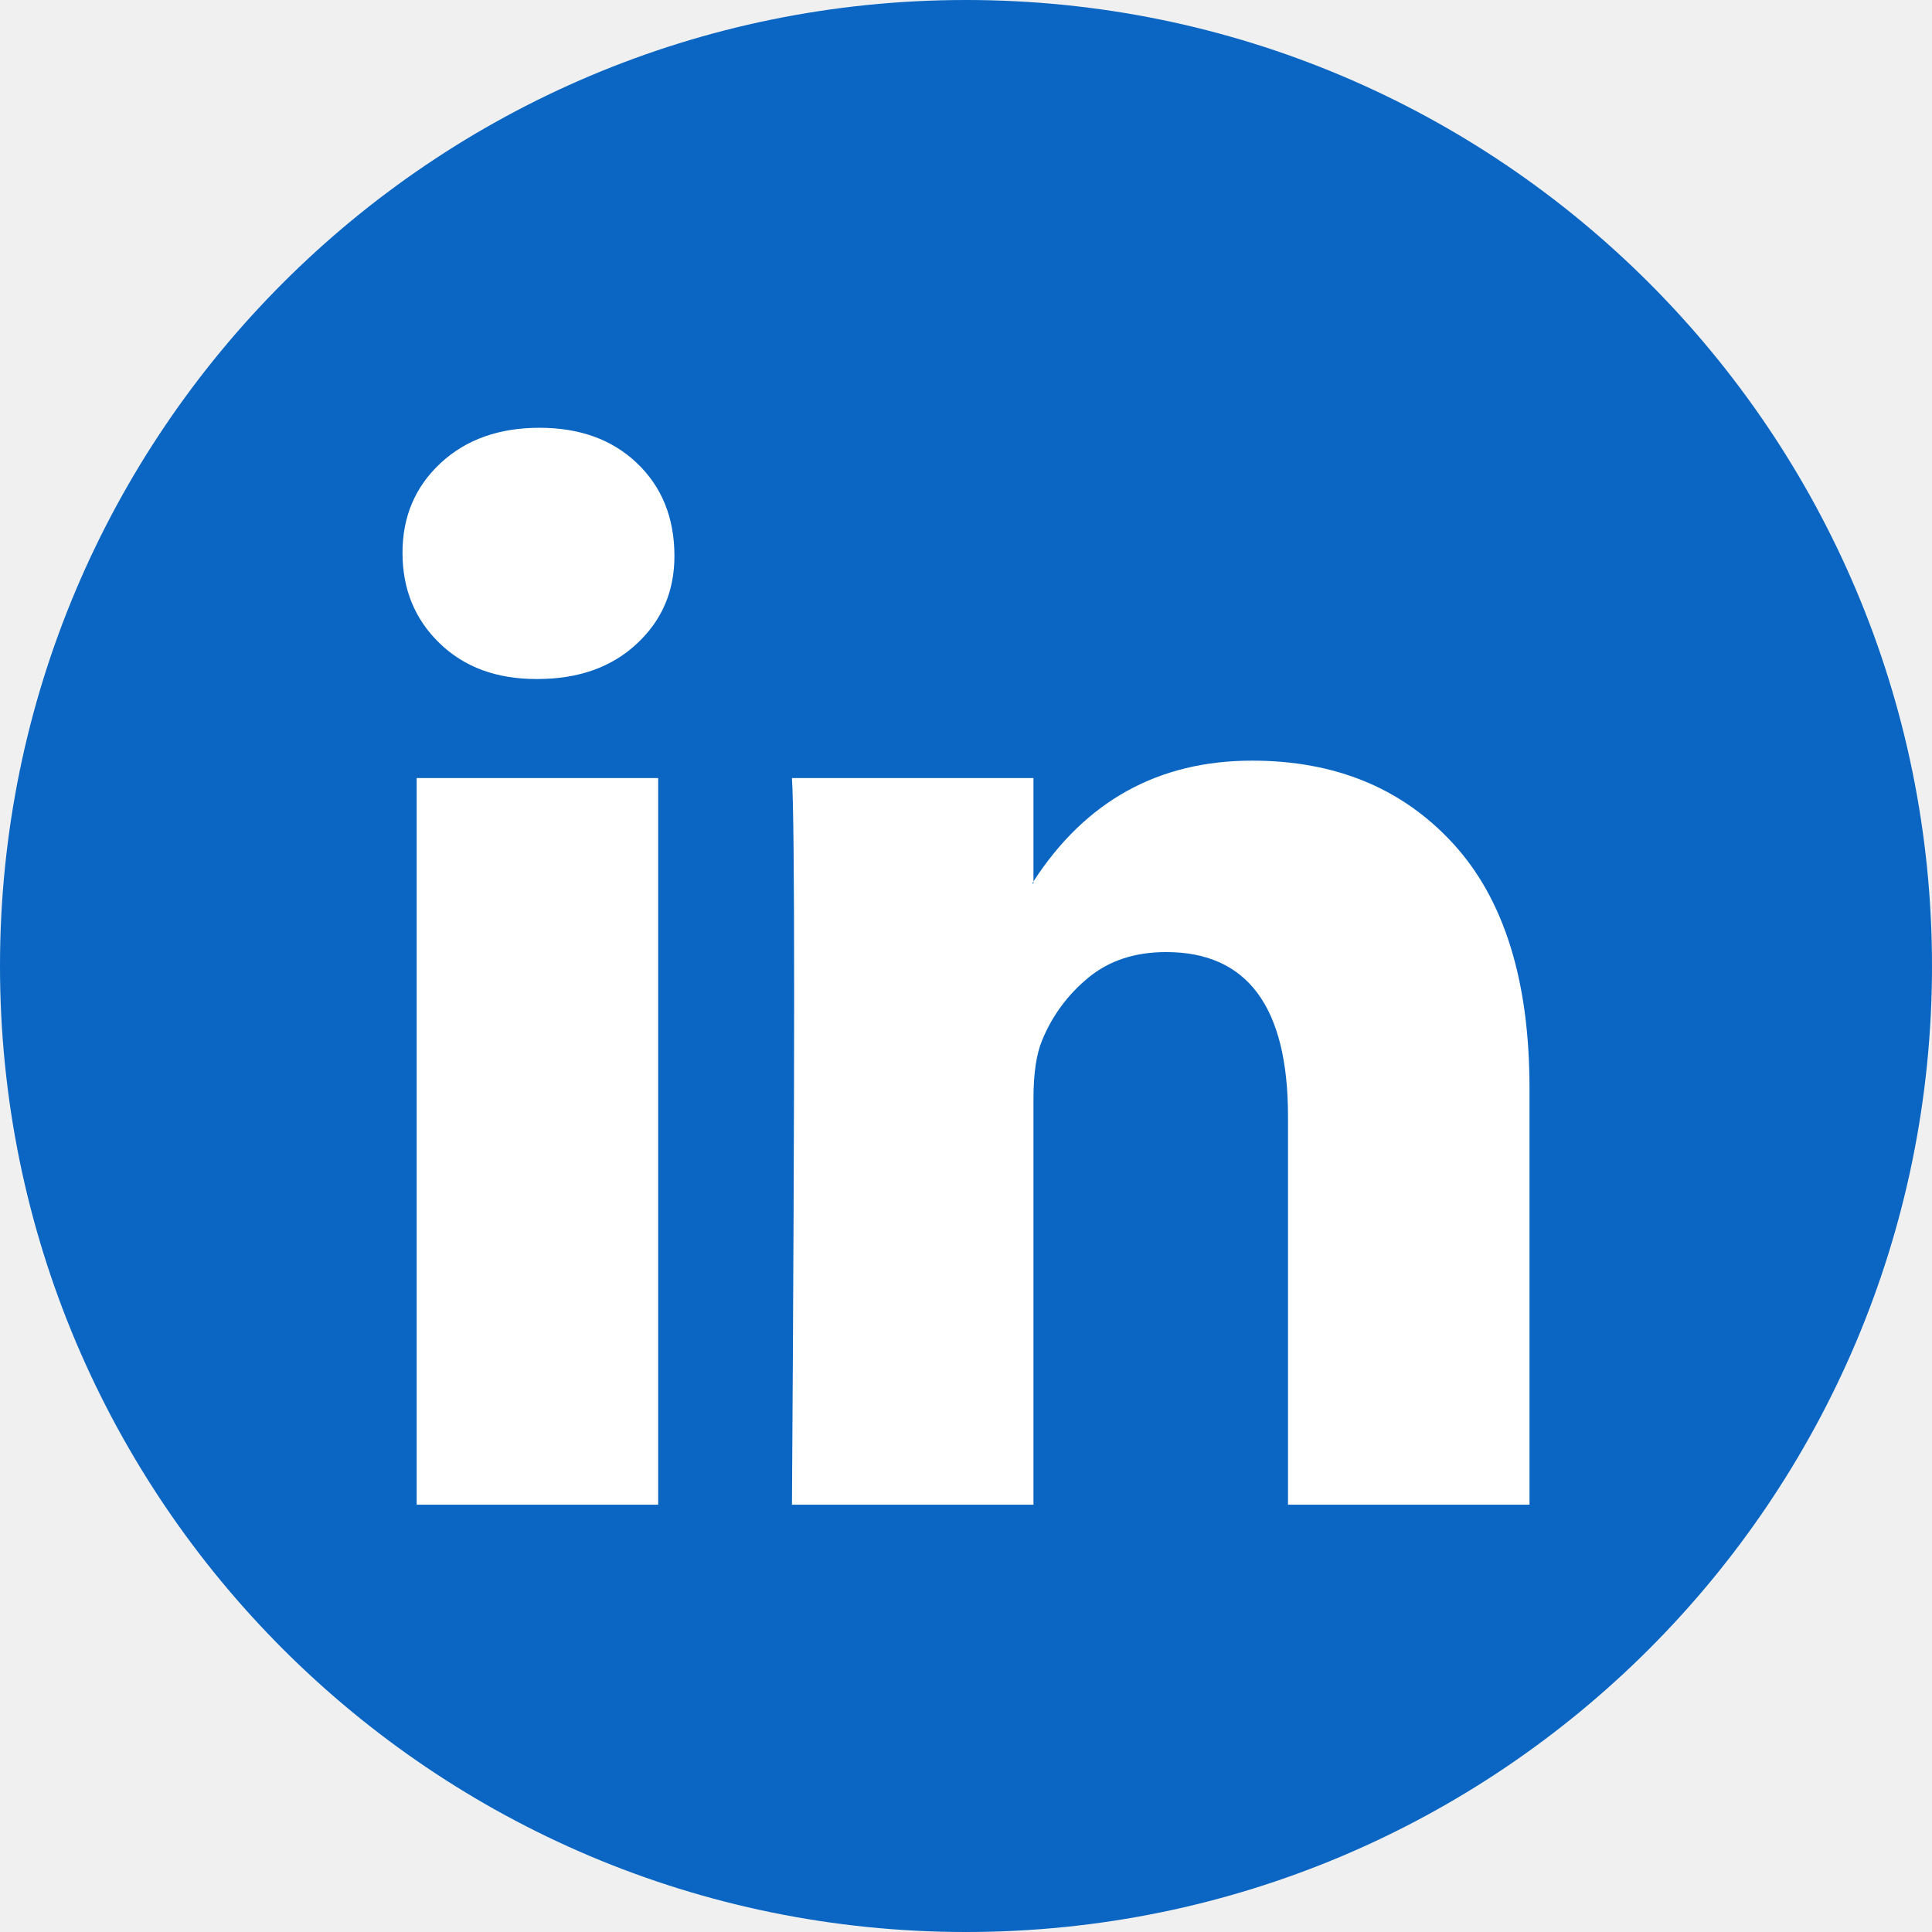
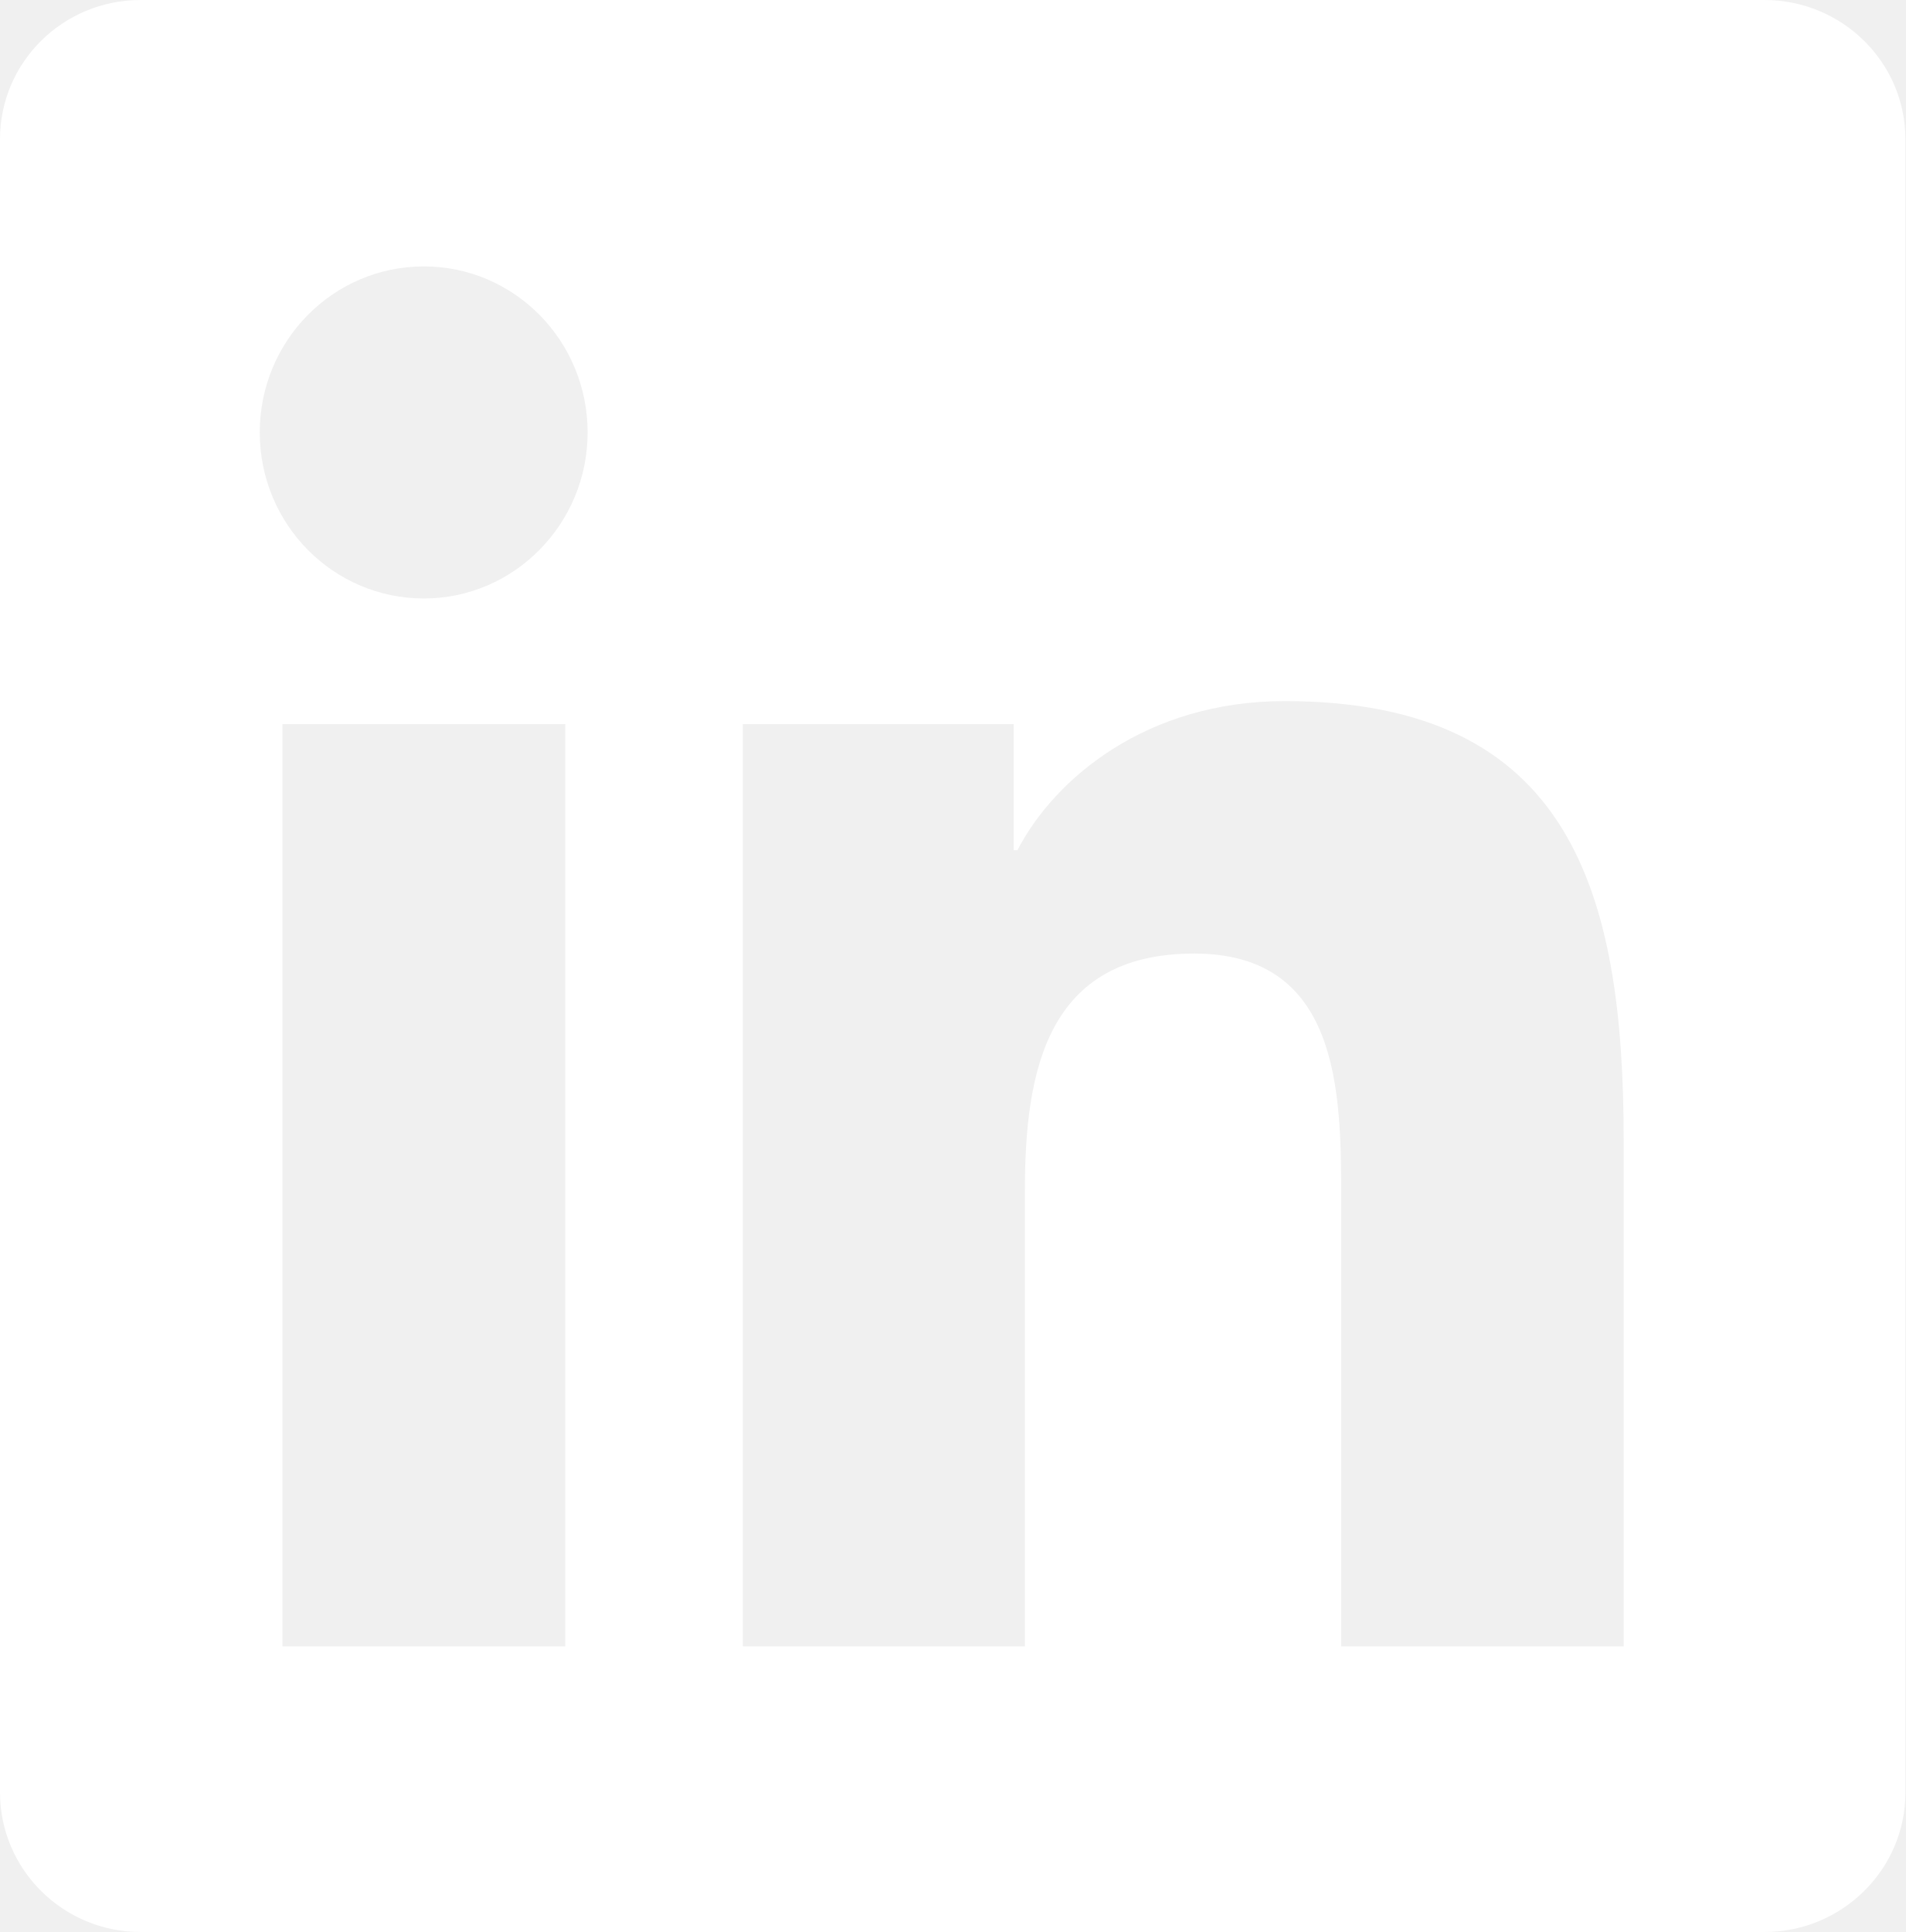
- <svg xmlns="http://www.w3.org/2000/svg" width="24" height="24" viewBox="0 0 24 24" fill="none">
-   <rect width="24" height="24" rx="12" fill="#0A66C2" />
-   <g clip-path="url(#clip0_1_2590)">
-     <path d="M5 6.868C5 6.417 5.158 6.046 5.473 5.753C5.788 5.46 6.198 5.314 6.703 5.314C7.198 5.314 7.599 5.458 7.905 5.746C8.221 6.043 8.378 6.431 8.378 6.908C8.378 7.341 8.225 7.701 7.919 7.989C7.604 8.287 7.189 8.435 6.676 8.435H6.662C6.167 8.435 5.766 8.287 5.459 7.989C5.153 7.692 5 7.318 5 6.868ZM5.176 18.692V9.665H8.176V18.692H5.176ZM9.838 18.692H12.838V13.651C12.838 13.336 12.874 13.093 12.946 12.922C13.072 12.615 13.264 12.356 13.52 12.145C13.777 11.933 14.099 11.827 14.486 11.827C15.495 11.827 16 12.507 16 13.868V18.692H19V13.516C19 12.183 18.685 11.172 18.054 10.482C17.423 9.793 16.59 9.449 15.554 9.449C14.392 9.449 13.486 9.949 12.838 10.949V10.976H12.824L12.838 10.949V9.665H9.838C9.856 9.953 9.865 10.85 9.865 12.354C9.865 13.859 9.856 15.971 9.838 18.692Z" fill="white" />
+ <svg xmlns="http://www.w3.org/2000/svg" width="73" height="74" viewBox="0 0 73 74" fill="none">
+   <g clip-path="url(#clip0_61_435)">
+     <path d="M67.596 0H5.389C2.41 0 0 2.385 0 5.333V68.652C0 71.601 2.41 74 5.389 74H67.596C70.576 74 73 71.601 73 68.667V5.333C73 2.385 70.576 0 67.596 0ZM21.658 63.059H10.822V27.735H21.658V63.059ZM16.24 22.923C12.761 22.923 9.952 20.075 9.952 16.563C9.952 13.051 12.761 10.204 16.24 10.204C19.704 10.204 22.513 13.051 22.513 16.563C22.513 20.061 19.704 22.923 16.24 22.923ZM62.207 63.059H51.385V45.889C51.385 41.798 51.314 36.523 45.753 36.523C40.121 36.523 39.266 40.989 39.266 45.6V63.059H28.459V27.735H38.838V32.563H38.981C40.421 29.788 43.957 26.854 49.218 26.854C60.182 26.854 62.207 34.167 62.207 43.677V63.059V63.059Z" fill="white" />
  </g>
  <defs>
-     <clipPath id="clip0_1_2590">
-       <rect x="5" y="5" width="14" height="14" fill="white" />
+     <clipPath id="clip0_61_435">
+       <rect width="73" height="74" fill="white" />
    </clipPath>
  </defs>
</svg>
